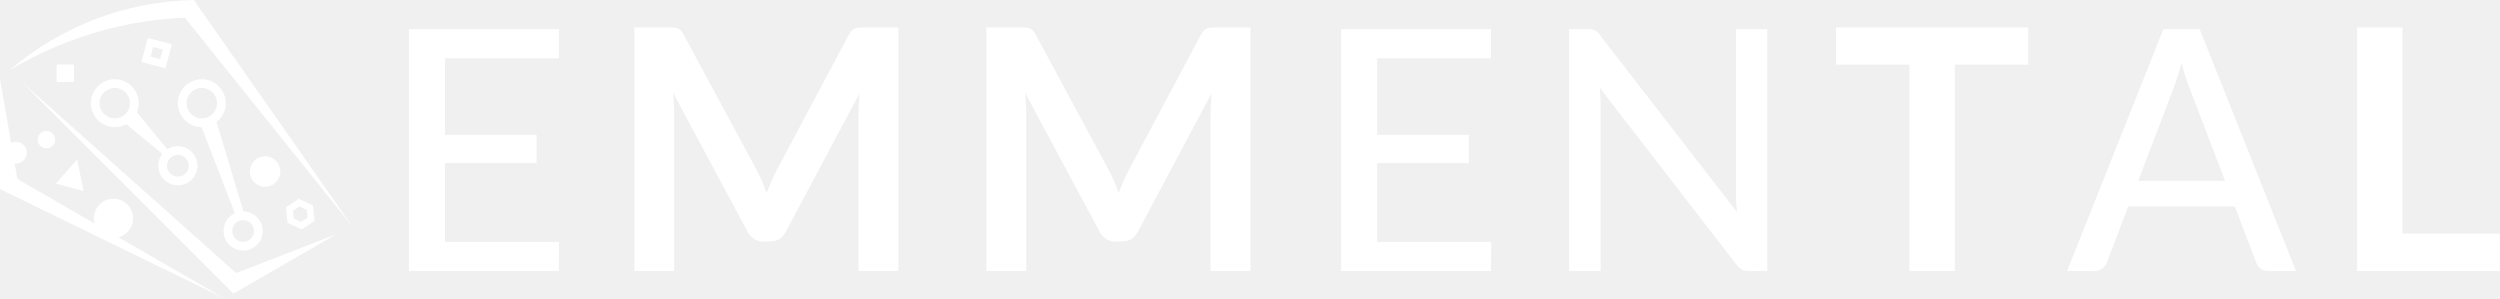
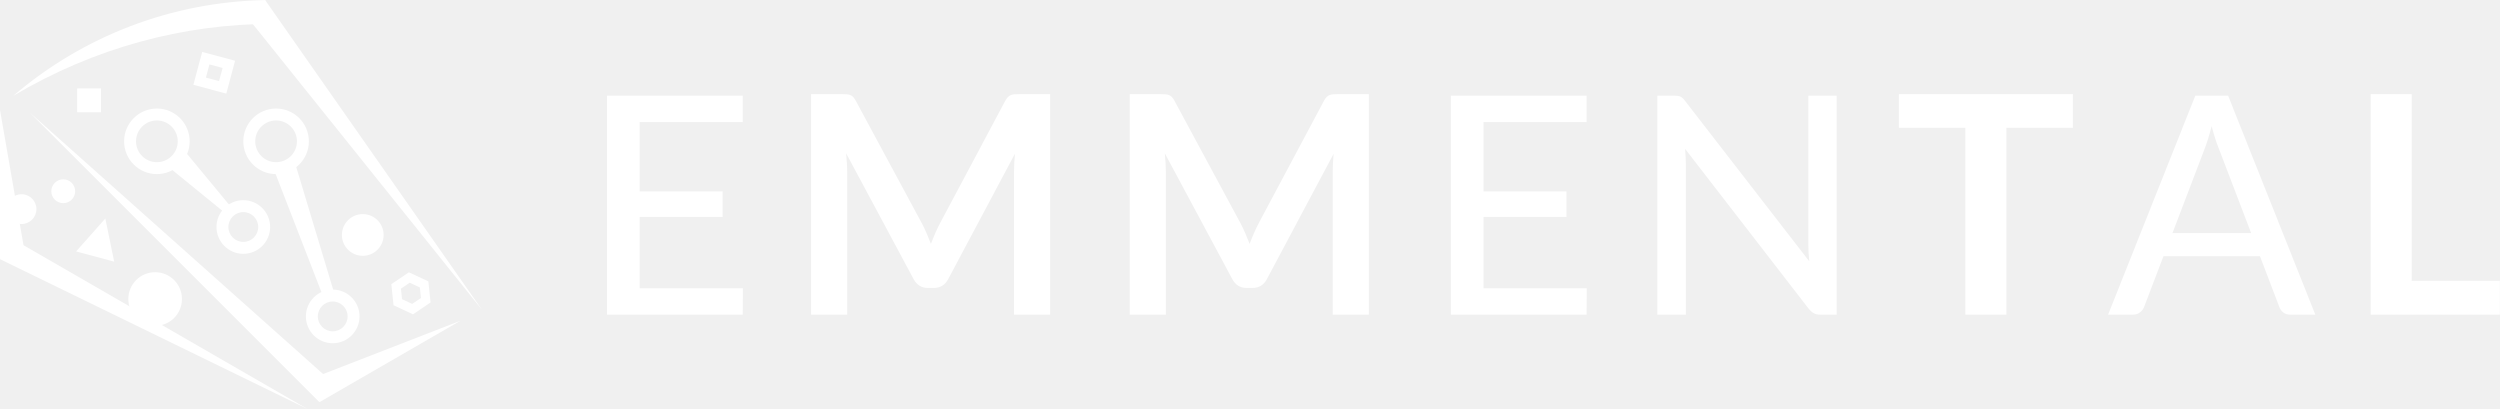
- <svg xmlns="http://www.w3.org/2000/svg" height="162.635" viewBox="0 0 1362.324 162.635" width="1362.324">
+ <svg xmlns="http://www.w3.org/2000/svg" height="246.077" viewBox="0 0 1504.885 246.077" width="1504.885">
  <g fill="#fff">
-     <g stroke-width="1.333" transform="matrix(1.828437 0 0 1.828437 -485.5431 -192.9051)">
+     <g stroke-width="1.333" transform="matrix(1.828437 0 0 1.828437 -342.9823 -151.1844)">
      <path d="m432.159 177.585-.053 8.688h-44.684v-72.095h44.684v8.685h-33.939v22.843h27.312v8.388h-27.312v23.491z" />
      <path d="m709.976 177.585-.059 8.688h-44.677v-72.095h44.677v8.685h-33.936v22.843h27.316v8.388h-27.316v23.491z" />
      <path d="m792.251 114.179v72.095h-5.42c-.839 0-1.532-.151-2.088-.455-.548-.303-1.115-.781-1.68-1.455l-40.713-52.667c.068.909.127 1.792.176 2.667.048.864.077 1.689.077 2.459v49.451h-9.395v-72.095h5.528c.937 0 1.64.112 2.109.332.468.217.985.708 1.553 1.479l40.82 52.71c-.108-.967-.177-1.913-.225-2.837-.059-.912-.077-1.783-.077-2.583v-49.101z" />
      <path d="m928.696 159.413-10.693-27.964c-.771-1.905-1.541-4.315-2.305-7.227-.369 1.437-.751 2.776-1.132 4.013-.391 1.24-.76 2.341-1.133 3.317l-10.633 27.86zm21.133 26.86h-8.223c-.948 0-1.719-.234-2.315-.708-.604-.464-1.044-1.066-1.308-1.808l-6.377-16.718h-31.777l-6.376 16.718c-.235.642-.675 1.221-1.311 1.74-.633.512-1.395.776-2.304.776h-8.232l28.711-72.095h10.801z" />
      <path d="m533.305 113.68v72.593h-11.893v-46.892c0-1.876.107-3.895.301-6.072l-21.94 41.212c-1.035 1.976-2.627 2.963-4.765 2.963h-1.915c-2.139 0-3.725-.987-4.765-2.963l-22.188-41.365c.108 1.105.187 2.195.255 3.268.068 1.069.097 2.053.097 2.957v46.892h-11.895v-72.593h10.196c.596 0 1.113.017 1.543.049.44.033.831.115 1.187.251.347.137.669.349.952.655.283.297.556.703.831 1.201l21.737 40.309c.567 1.075 1.095 2.179 1.583 3.316.488 1.143.957 2.315 1.431 3.515.473-1.233.952-2.431 1.46-3.588.497-1.152 1.029-2.265 1.601-3.335l21.432-40.217c.273-.499.557-.904.86-1.201.293-.305.624-.517.976-.655.352-.136.743-.217 1.183-.251.429-.032.948-.049 1.552-.049z" />
      <path d="m638.228 113.68v72.593h-11.895v-46.892c0-1.876.107-3.895.303-6.072l-21.943 41.212c-1.036 1.976-2.617 2.963-4.767 2.963h-1.903c-2.149 0-3.741-.987-4.776-2.963l-22.188-41.365c.107 1.105.185 2.195.253 3.268.069 1.069.099 2.053.099 2.957v46.892h-11.895v-72.593h10.185c.604 0 1.123.017 1.563.049.429.033.82.115 1.181.251.343.137.664.349.947.655.284.297.568.703.831 1.201l21.739 40.309c.565 1.075 1.093 2.179 1.581 3.316.48 1.143.957 2.315 1.435 3.515.469-1.233.948-2.431 1.456-3.588.497-1.152 1.036-2.265 1.601-3.335l21.436-40.217c.264-.499.556-.904.859-1.201.295-.305.625-.517.976-.655.352-.136.743-.217 1.172-.251.44-.032.959-.049 1.563-.049z" />
      <path d="m870.016 124.769h-21.885v61.504h-13.516v-61.504h-21.885v-11.089h57.287z" />
      <path d="m1010.572 175.125v11.148h-42.52v-72.593h13.505v61.445z" />
    </g>
-     <g stroke-width=".92" transform="matrix(.8059041 0 0 .8059041 -16.83566 -41.56231)">
+     <g stroke-width=".92" transform="matrix(1.21938 0 0 1.21938 -25.67334 -62.88618)">
      <path d="m258.983 204.485-113.056-140.943 5.988-11.97z" />
      <path d="m27.649 98.854c34.492-29.524 78.239-46.354 124.265-47.241l3.84 11.73c-44.321.004-88.274 11.869-128.105 35.512z" />
      <path d="m32.661 172.628-11.77 6.798v-74.513z" />
      <path d="m172.675 253.377-151.784-73.951 7.407-9.317z" />
      <path d="m110.883 199.189c0 7.309-5.932 13.242-13.242 13.242-7.314 0-13.24-5.932-13.24-13.242 0-7.315 5.926-13.24 13.24-13.24 7.311 0 13.242 5.925 13.242 13.24" />
      <path d="m39.035 154.807c0 4.062-3.294 7.356-7.356 7.356-4.062 0-7.356-3.295-7.356-7.356 0-4.061 3.294-7.356 7.356-7.356 4.062 0 7.356 3.295 7.356 7.356" />
      <path d="m129.195 91.615-6.497-1.742 1.741-6.495 6.496 1.742zm-8.323-14.412-4.351 16.238 16.24 4.351 4.351-16.239z" />
      <path d="m185.302 200.416c-4.059 0-7.356 3.293-7.356 7.356 0 4.054 3.297 7.356 7.356 7.356 4.057 0 7.356-3.302 7.356-7.356 0-4.063-3.299-7.356-7.356-7.356zm0 20.597c-7.305 0-13.243-5.942-13.243-13.241 0-7.302 5.938-13.244 13.243-13.244 7.3 0 13.241 5.942 13.241 13.244 0 7.299-5.941 13.241-13.241 13.241" />
      <path d="m157.347 111.037c-5.677 0-10.298 4.621-10.298 10.3 0 5.677 4.621 10.298 10.298 10.298 5.679 0 10.3-4.621 10.3-10.298 0-5.679-4.621-10.3-10.3-10.3zm0 26.482c-8.922 0-16.182-7.259-16.182-16.182 0-8.928 7.26-16.185 16.182-16.185 8.922 0 16.185 7.257 16.185 16.185 0 8.923-7.263 16.182-16.185 16.182" />
      <path d="m181.371 200.018-25.165-64.874 10.487-3.125 20.071 66.631z" />
      <path d="m210.435 167.558c0 5.686-4.613 10.298-10.298 10.298-5.686 0-10.3-4.612-10.3-10.298 0-5.689 4.614-10.299 10.3-10.299 5.685 0 10.298 4.611 10.298 10.299" />
      <path d="m73.054 159.432-14.433 16.271 18.793 5.036z" />
      <path d="m178.729 250.104-142.819-142.823 144.648 128.94z" />
      <path d="m178.729 250.104-2.213-12.314 71.879-27.91z" />
      <path d="m141.165 156.279c-4.059 0-7.356 3.294-7.356 7.356 0 4.054 3.297 7.356 7.356 7.356 4.057 0 7.356-3.302 7.356-7.356 0-4.063-3.299-7.356-7.356-7.356zm0 20.596c-7.305 0-13.243-5.942-13.243-13.24 0-7.303 5.938-13.243 13.243-13.243 7.3 0 13.241 5.94 13.241 13.243 0 7.298-5.941 13.24-13.241 13.24" />
      <path d="m98.498 111.037c-5.677 0-10.298 4.621-10.298 10.3 0 5.677 4.621 10.298 10.298 10.298 5.679 0 10.3-4.621 10.3-10.298 0-5.679-4.621-10.3-10.3-10.3zm0 26.482c-8.926 0-16.183-7.259-16.183-16.182 0-8.928 7.257-16.185 16.183-16.185 8.924 0 16.185 7.257 16.185 16.185 0 8.923-7.261 16.182-16.185 16.182" />
      <path d="m132.844 157.273-30.116-24.534 8.502-7.802 24.433 29.512z" />
      <path d="m224.532 201.602-5.014-2.338-.544-5.2 4.333-2.927 5.014 2.338.544 5.201zm7.984-11.119-9.615-4.483-8.668 5.853 1.089 10.402 9.613 4.483 8.668-5.853z" />
      <path d="m58.162 145.979c0 3.25-2.636 5.885-5.885 5.885-3.248 0-5.886-2.635-5.886-5.885 0-3.251 2.637-5.885 5.886-5.885 3.249 0 5.885 2.633 5.885 5.885" />
      <path d="m70.912 106.992h-11.769v-11.77h11.769z" />
    </g>
  </g>
</svg>
